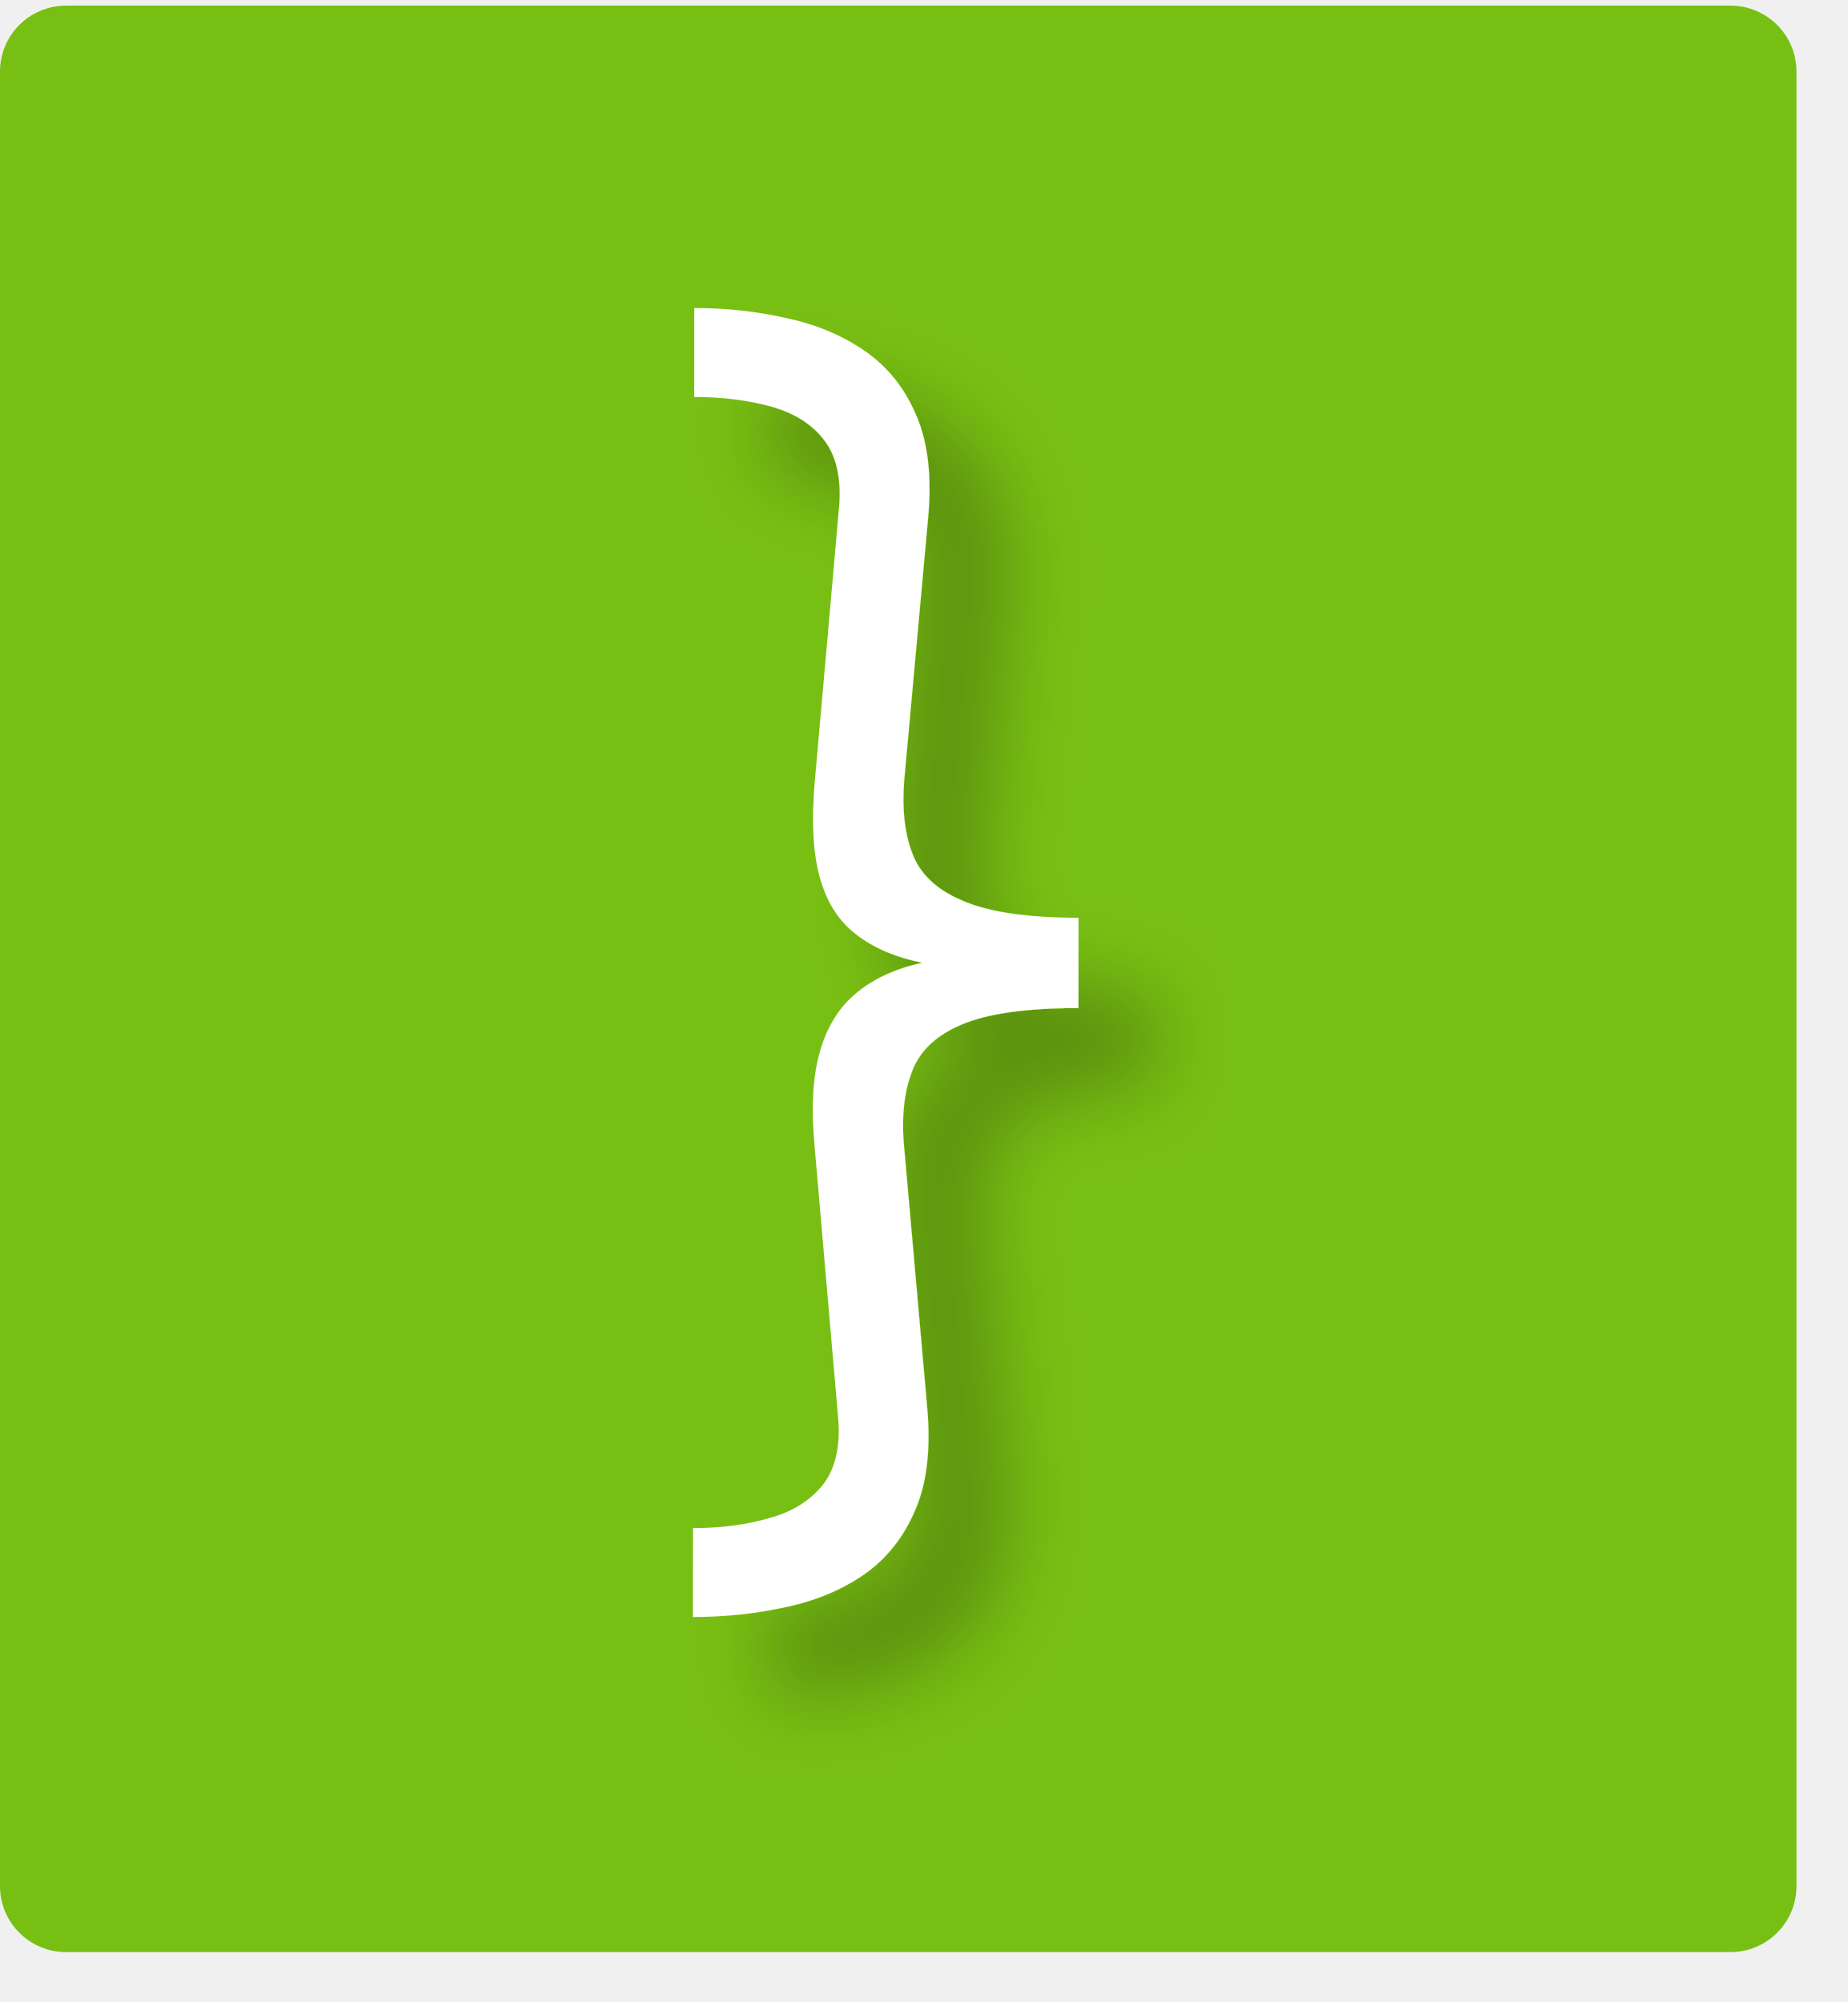
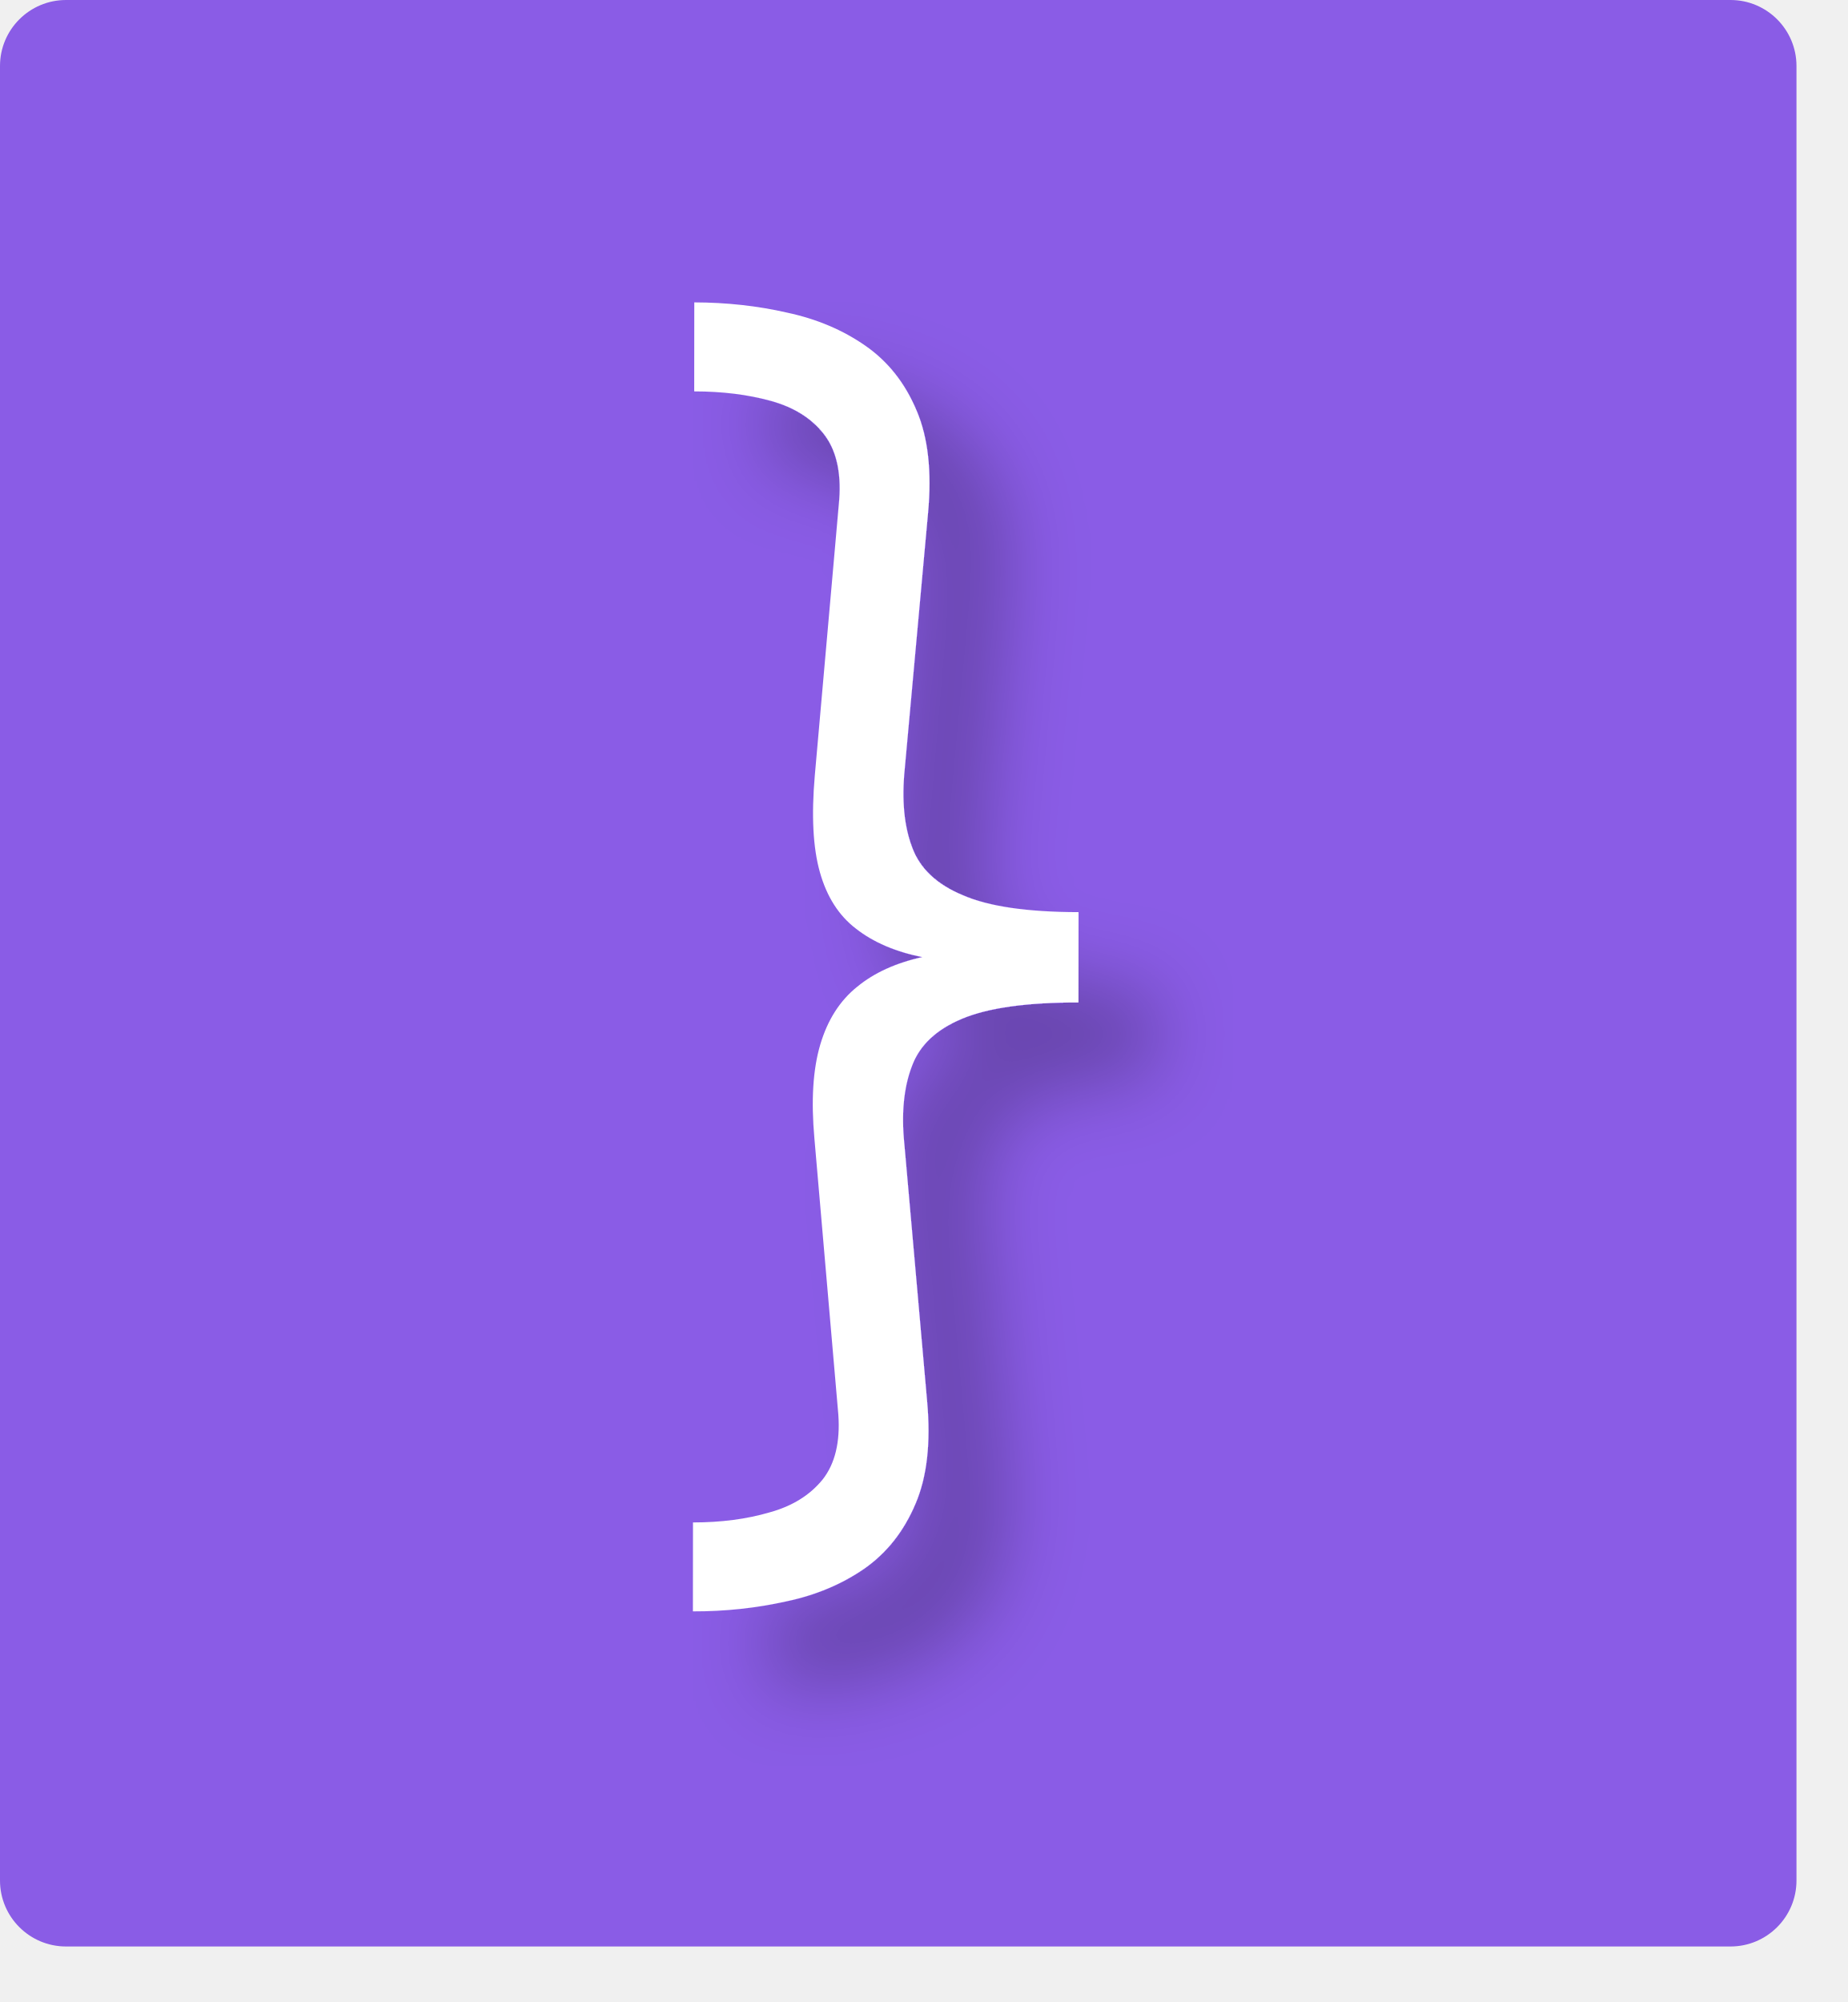
<svg xmlns="http://www.w3.org/2000/svg" width="24" height="26" viewBox="0 0 24 26" fill="none">
-   <path d="M22.477 0.073H0.858C0.384 0.073 0 0.457 0 0.93V24.495C0 24.968 0.384 25.352 0.858 25.352H22.477C22.95 25.352 23.334 24.968 23.334 24.495V0.93C23.334 0.457 22.95 0.073 22.477 0.073Z" fill="#78BF13" />
+   <path d="M22.477 0H0.858C0.384 0 0 0.384 0 0.857V24.422C0 24.895 0.384 25.279 0.858 25.279H22.477C22.95 25.279 23.334 24.895 23.334 24.422V0.857C23.334 0.384 22.95 0 22.477 0Z" fill="#8A5CE6" />
  <g filter="url(#filter0_d_74_4)">
-     <path d="M9 21L9.001 19.845C9.365 19.845 9.697 19.802 9.997 19.714C10.291 19.633 10.521 19.49 10.686 19.286C10.846 19.082 10.914 18.802 10.889 18.446L10.578 14.857C10.534 14.366 10.559 13.961 10.654 13.64C10.749 13.319 10.909 13.068 11.134 12.887C11.354 12.707 11.636 12.579 11.98 12.503C11.631 12.433 11.344 12.31 11.12 12.135C10.896 11.965 10.739 11.72 10.649 11.399C10.56 11.084 10.538 10.666 10.583 10.147L10.901 6.558C10.927 6.196 10.86 5.913 10.7 5.709C10.541 5.504 10.311 5.361 10.012 5.279C9.713 5.197 9.381 5.156 9.017 5.156L9.018 4C9.437 4 9.839 4.045 10.223 4.133C10.607 4.215 10.946 4.358 11.24 4.563C11.534 4.767 11.756 5.048 11.905 5.404C12.055 5.754 12.104 6.198 12.054 6.734L11.751 10.061C11.711 10.463 11.743 10.802 11.847 11.076C11.947 11.351 12.166 11.558 12.505 11.698C12.839 11.845 13.341 11.918 14.009 11.919L14.008 13.092C13.34 13.091 12.838 13.161 12.504 13.3C12.164 13.44 11.944 13.647 11.844 13.921C11.739 14.195 11.706 14.531 11.746 14.928L12.042 18.272C12.091 18.809 12.041 19.252 11.891 19.602C11.741 19.958 11.521 20.238 11.231 20.442C10.937 20.646 10.597 20.789 10.213 20.87C9.823 20.957 9.419 21 9 21Z" fill="white" />
+     <path d="M9 20.927L9.001 19.772C9.365 19.772 9.697 19.729 9.997 19.641C10.291 19.56 10.521 19.417 10.686 19.213C10.846 19.009 10.914 18.729 10.889 18.373L10.578 14.784C10.534 14.293 10.559 13.888 10.654 13.567C10.749 13.246 10.909 12.995 11.134 12.815C11.354 12.634 11.636 12.506 11.98 12.43C11.631 12.36 11.344 12.237 11.12 12.062C10.896 11.892 10.739 11.647 10.649 11.326C10.56 11.011 10.538 10.593 10.583 10.074L10.901 6.485C10.927 6.123 10.86 5.84 10.7 5.636C10.541 5.432 10.311 5.288 10.012 5.206C9.713 5.124 9.381 5.083 9.017 5.083L9.018 3.927C9.437 3.928 9.839 3.972 10.223 4.06C10.607 4.142 10.946 4.285 11.24 4.49C11.534 4.694 11.756 4.975 11.905 5.331C12.055 5.681 12.104 6.125 12.054 6.662L11.751 9.988C11.711 10.39 11.743 10.729 11.847 11.003C11.947 11.278 12.166 11.485 12.505 11.626C12.839 11.772 13.341 11.845 14.009 11.846L14.008 13.019C13.34 13.018 12.838 13.088 12.504 13.227C12.164 13.367 11.944 13.574 11.844 13.848C11.739 14.122 11.706 14.458 11.746 14.855L12.042 18.199C12.091 18.736 12.041 19.18 11.891 19.53C11.741 19.885 11.521 20.165 11.231 20.369C10.937 20.573 10.597 20.716 10.213 20.797C9.823 20.884 9.419 20.928 9 20.927Z" fill="white" />
  </g>
  <defs>
-     <filter id="filter0_d_74_4" x="9" y="4" width="7.01" height="19" filterUnits="userSpaceOnUse" color-interpolation-filters="sRGB">
+     <filter id="filter0_d_74_4" x="9" y="3.927" width="7.01" height="19" filterUnits="userSpaceOnUse" color-interpolation-filters="sRGB">
      <feFlood flood-opacity="0" result="BackgroundImageFix" />
      <feColorMatrix in="SourceAlpha" type="matrix" values="0 0 0 0 0 0 0 0 0 0 0 0 0 0 0 0 0 0 127 0" result="hardAlpha" />
      <feOffset dx="1" dy="1" />
      <feGaussianBlur stdDeviation="0.5" />
      <feComposite in2="hardAlpha" operator="out" />
      <feColorMatrix type="matrix" values="0 0 0 0 0 0 0 0 0 0 0 0 0 0 0 0 0 0 0.25 0" />
      <feBlend mode="normal" in2="BackgroundImageFix" result="effect1_dropShadow_74_4" />
      <feBlend mode="normal" in="SourceGraphic" in2="effect1_dropShadow_74_4" result="shape" />
    </filter>
  </defs>
</svg>
